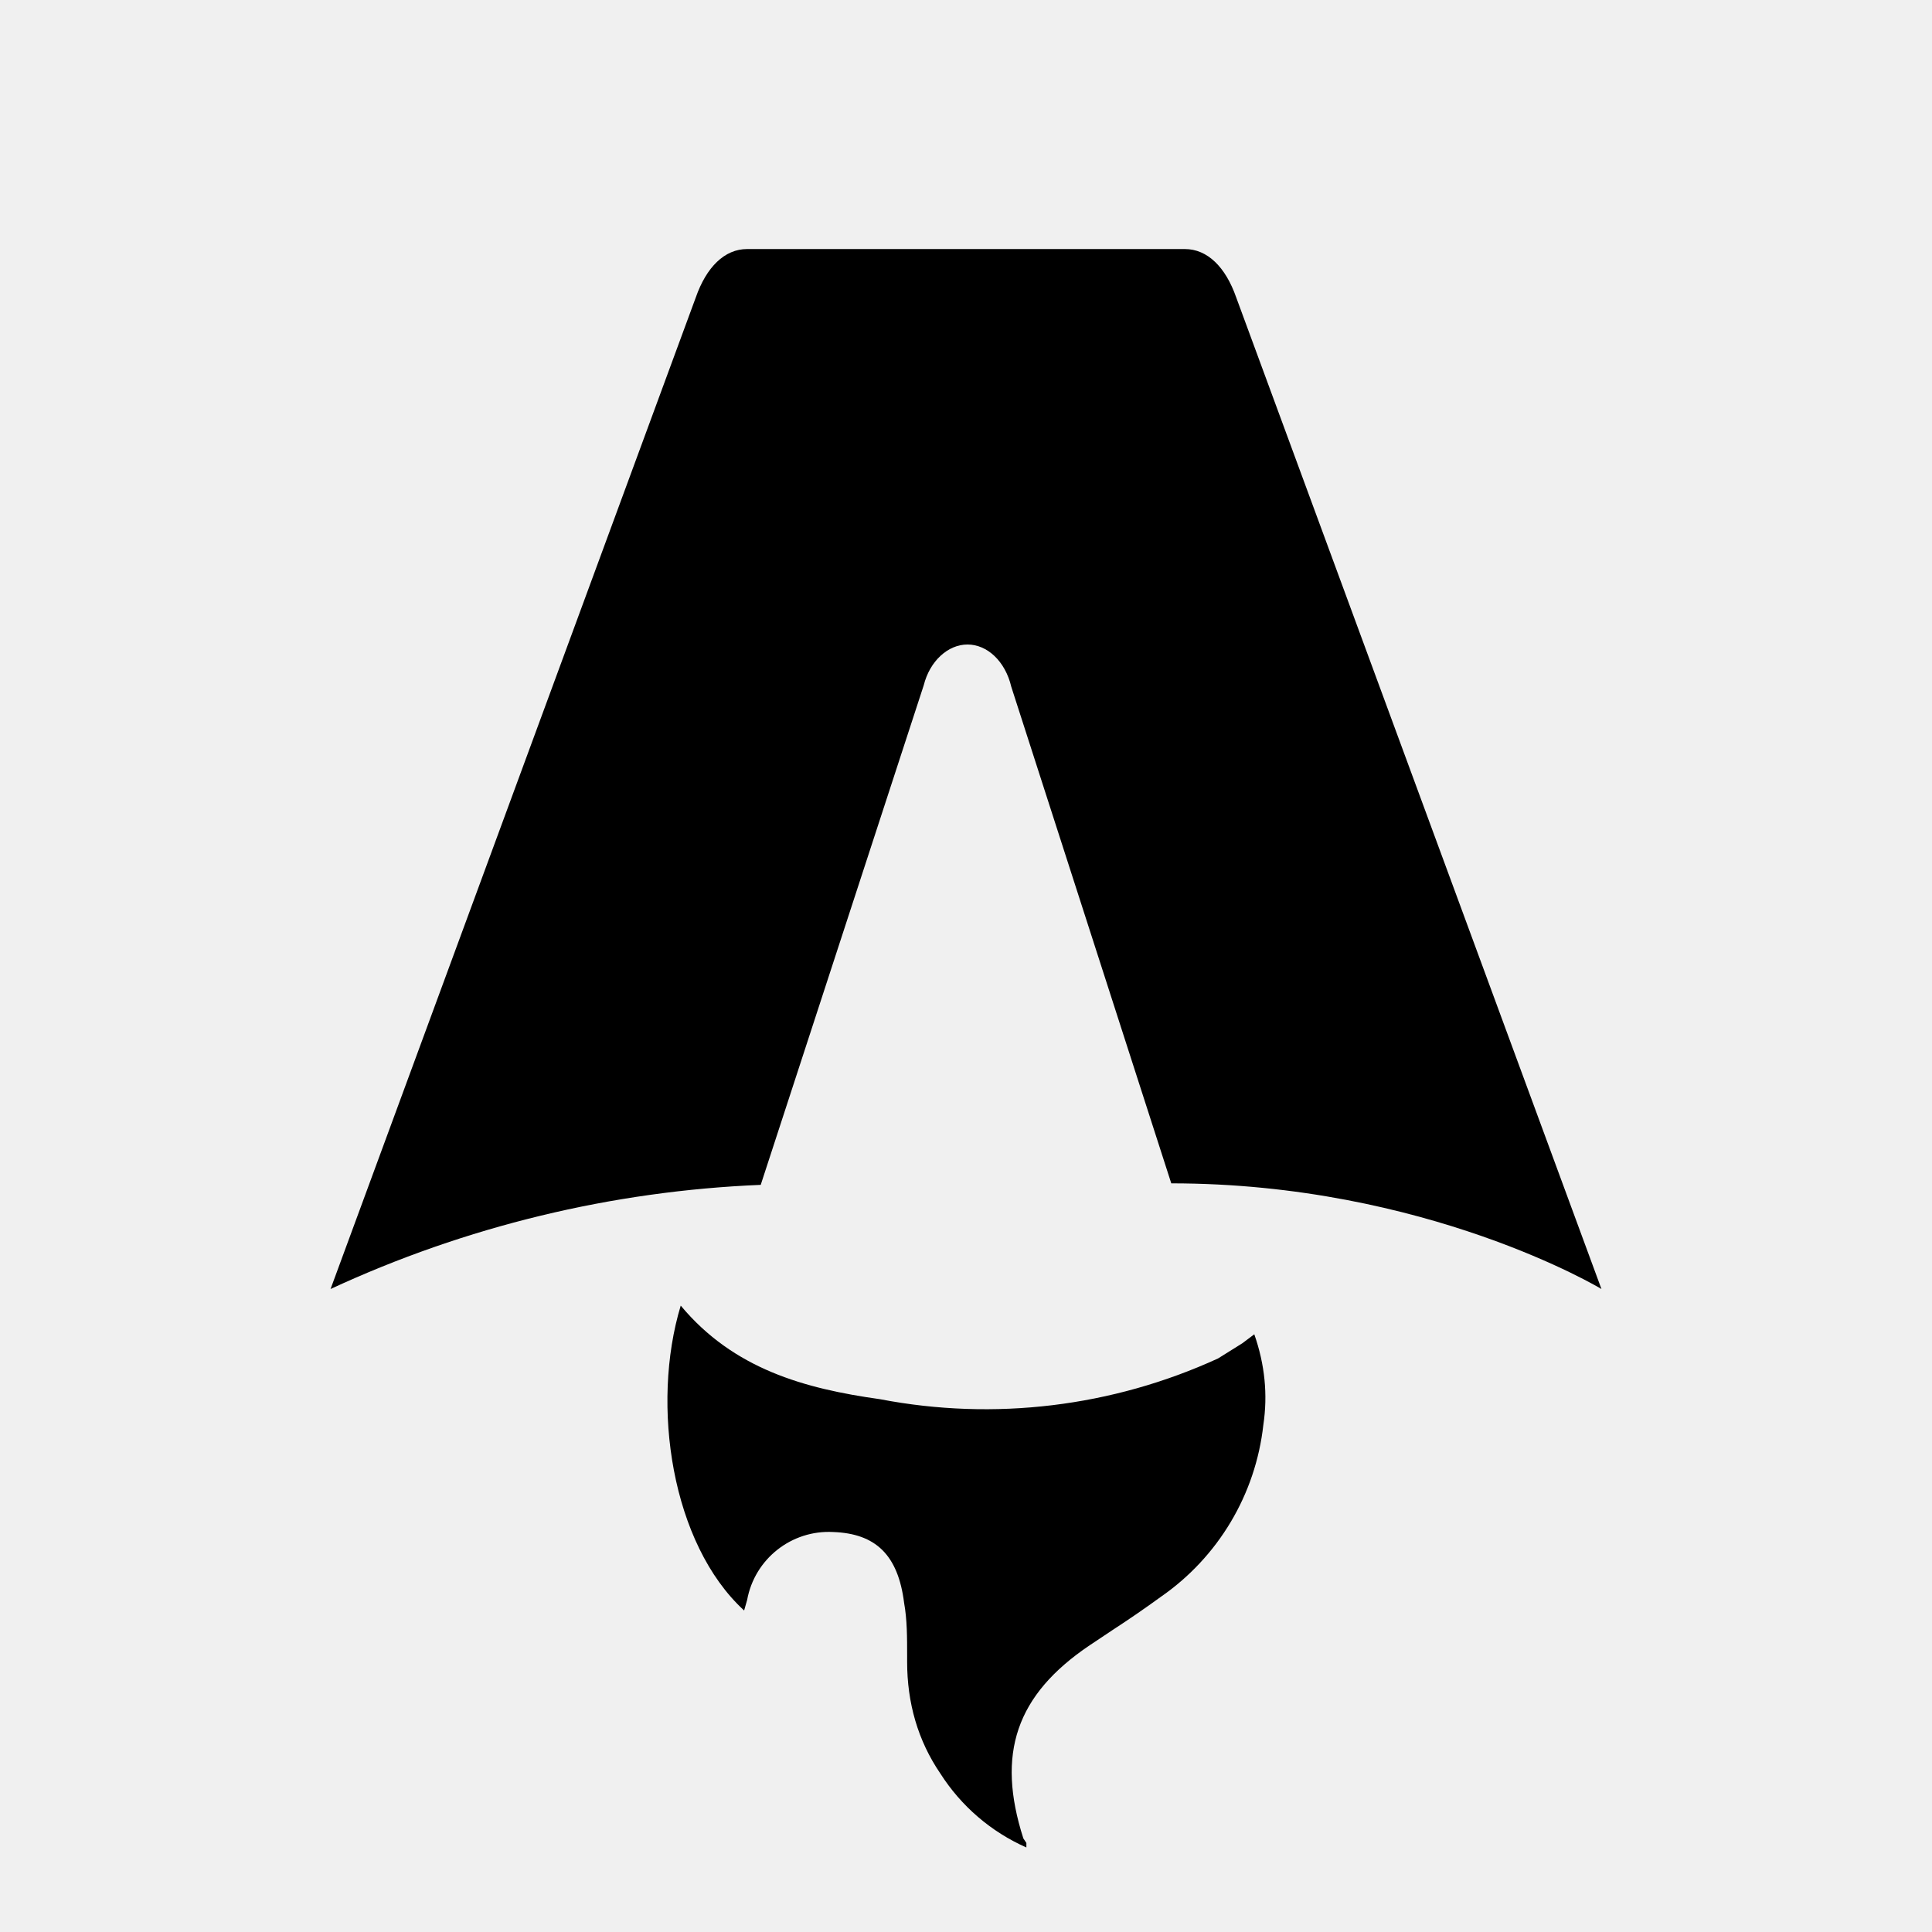
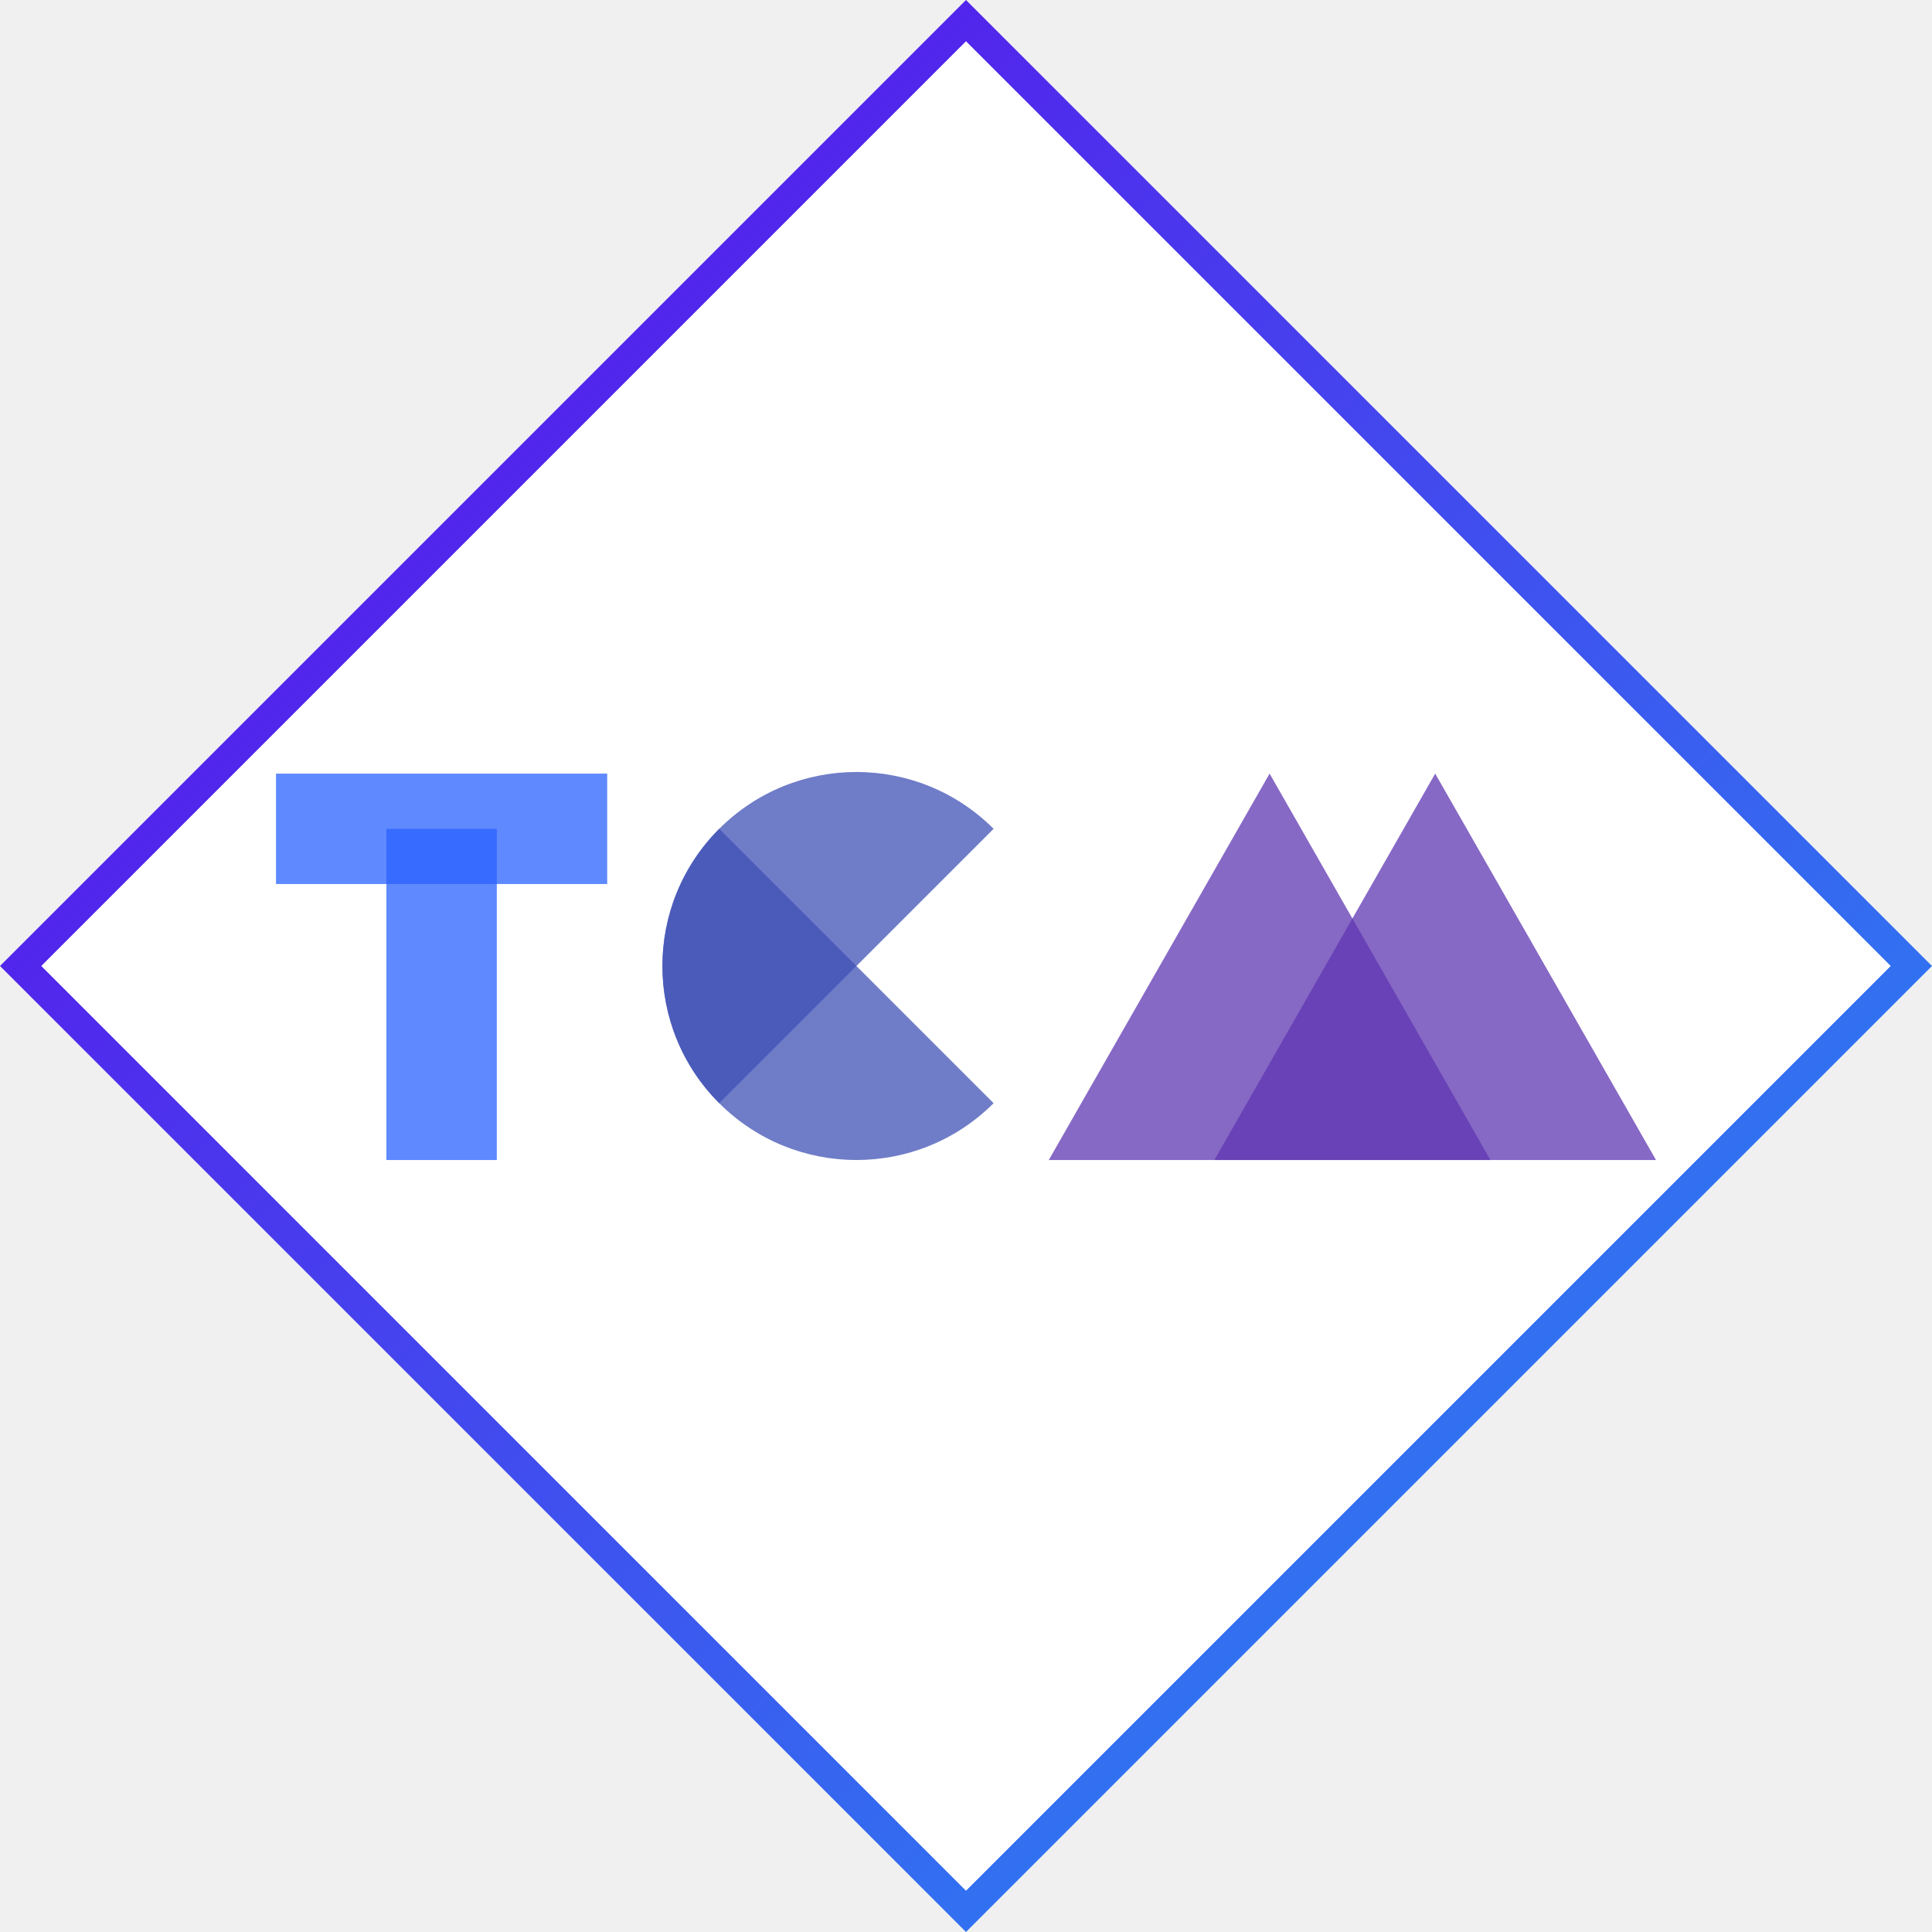
- <svg xmlns="http://www.w3.org/2000/svg" fill="none" viewBox="0 0 128 128">
-   <path d="M50.4 78.5a75.1 75.1 0 0 0-28.5 6.9l24.2-65.7c.7-2 1.9-3.2 3.4-3.2h29c1.5 0 2.7 1.2 3.4 3.2l24.2 65.7s-11.6-7-28.5-7L67 45.5c-.4-1.7-1.6-2.8-2.9-2.8-1.3 0-2.5 1.1-2.9 2.7L50.4 78.5Zm-1.1 28.2Zm-4.2-20.2c-2 6.6-.6 15.8 4.2 20.2a17.5 17.5 0 0 1 .2-.7 5.5 5.5 0 0 1 5.7-4.5c2.8.1 4.3 1.5 4.7 4.7.2 1.1.2 2.3.2 3.5v.4c0 2.7.7 5.2 2.2 7.4a13 13 0 0 0 5.7 4.9v-.3l-.2-.3c-1.8-5.6-.5-9.5 4.4-12.8l1.5-1a73 73 0 0 0 3.2-2.2 16 16 0 0 0 6.8-11.4c.3-2 .1-4-.6-6l-.8.6-1.6 1a37 37 0 0 1-22.4 2.7c-5-.7-9.7-2-13.2-6.2Z" />
-   <style>
-         path { fill: #000; }
-         @media (prefers-color-scheme: dark) {
-             path { fill: #FFF; }
-         }
-     </style>
+ <svg xmlns="http://www.w3.org/2000/svg" xmlns:xlink="http://www.w3.org/1999/xlink" width="700" height="700" viewBox="0 0 185.208 185.208">
+   <defs>
+     <linearGradient id="b">
+       <stop style="stop-color:#6200ea;stop-opacity:1" offset="0" />
+       <stop style="stop-color:#2196f3;stop-opacity:1" offset="1" />
+     </linearGradient>
+     <linearGradient xlink:href="#b" id="c" gradientUnits="userSpaceOnUse" x1="0" y1="0" x2="700" y2="700" spreadMethod="pad" />
+     <clipPath clipPathUnits="userSpaceOnUse" id="a">
+       <path style="fill:none;stroke:#000;stroke-width:.306px;stroke-linecap:butt;stroke-linejoin:miter;stroke-opacity:1" d="M-31.75 207.042v37.041h21.167v-37.041z" />
+     </clipPath>
+   </defs>
+   <g style="display:inline">
+     <path style="display:inline;opacity:1;fill:url(#c);fill-opacity:1;fill-rule:evenodd;stroke:#2e2e2e;stroke-width:0;stroke-linecap:round;stroke-linejoin:round;stroke-miterlimit:4.8;stroke-dasharray:none;stroke-opacity:1" d="M350 0 0 350l350 350 350-350L350 0zm0 15 335 335-335 335L15 350 350 15z" transform="matrix(.26458 0 0 .26458 0 0)" />
+     <path style="display:inline;opacity:1;fill:#fff;fill-opacity:1;fill-rule:evenodd;stroke:#2e2e2e;stroke-width:0;stroke-linecap:round;stroke-linejoin:round;stroke-miterlimit:4.8;stroke-dasharray:none;stroke-opacity:1" transform="rotate(45 68.422 -35.825)" d="M113.66-24.786h125.349v125.349H113.66z" />
+   </g>
+   <path style="display:inline;opacity:.75;fill:#5e35b1;fill-opacity:1;stroke-width:.265" d="M63.5 244.083H22.511l10.247-17.748 10.247-17.75 10.248 17.75z" transform="matrix(1.0328 0 0 1.0435 77.292 -143.498)" />
+   <path transform="matrix(1.0328 0 0 1.0435 93.167 -143.498)" d="M63.5 244.083H22.511l10.247-17.748 10.247-17.75 10.248 17.75z" style="display:inline;opacity:.75;fill:#5e35b1;fill-opacity:1;stroke-width:.265" />
+   <path style="display:inline;opacity:.75;fill:#2962ff;fill-opacity:1;stroke-width:.265" d="M26.458 74.161v10.584h31.75V74.16z" />
+   <path style="display:inline;opacity:.75;fill:#2962ff;fill-opacity:1;stroke-width:.265" d="M37.042 79.453h10.583v31.75H37.042z" />
+   <path style="display:inline;opacity:.75;fill:#3f51b5;fill-opacity:1;stroke-width:.266" d="M68.947 79.453a18.599 18.599 0 0 0 0 26.302 18.599 18.599 0 0 0 26.303 0z" />
+   <path d="M95.25 79.453a18.599 18.599 0 0 0-26.303 0 18.599 18.599 0 0 0 0 26.302z" style="display:inline;opacity:.75;fill:#3f50b5;fill-opacity:1;stroke-width:.266" />
</svg>
